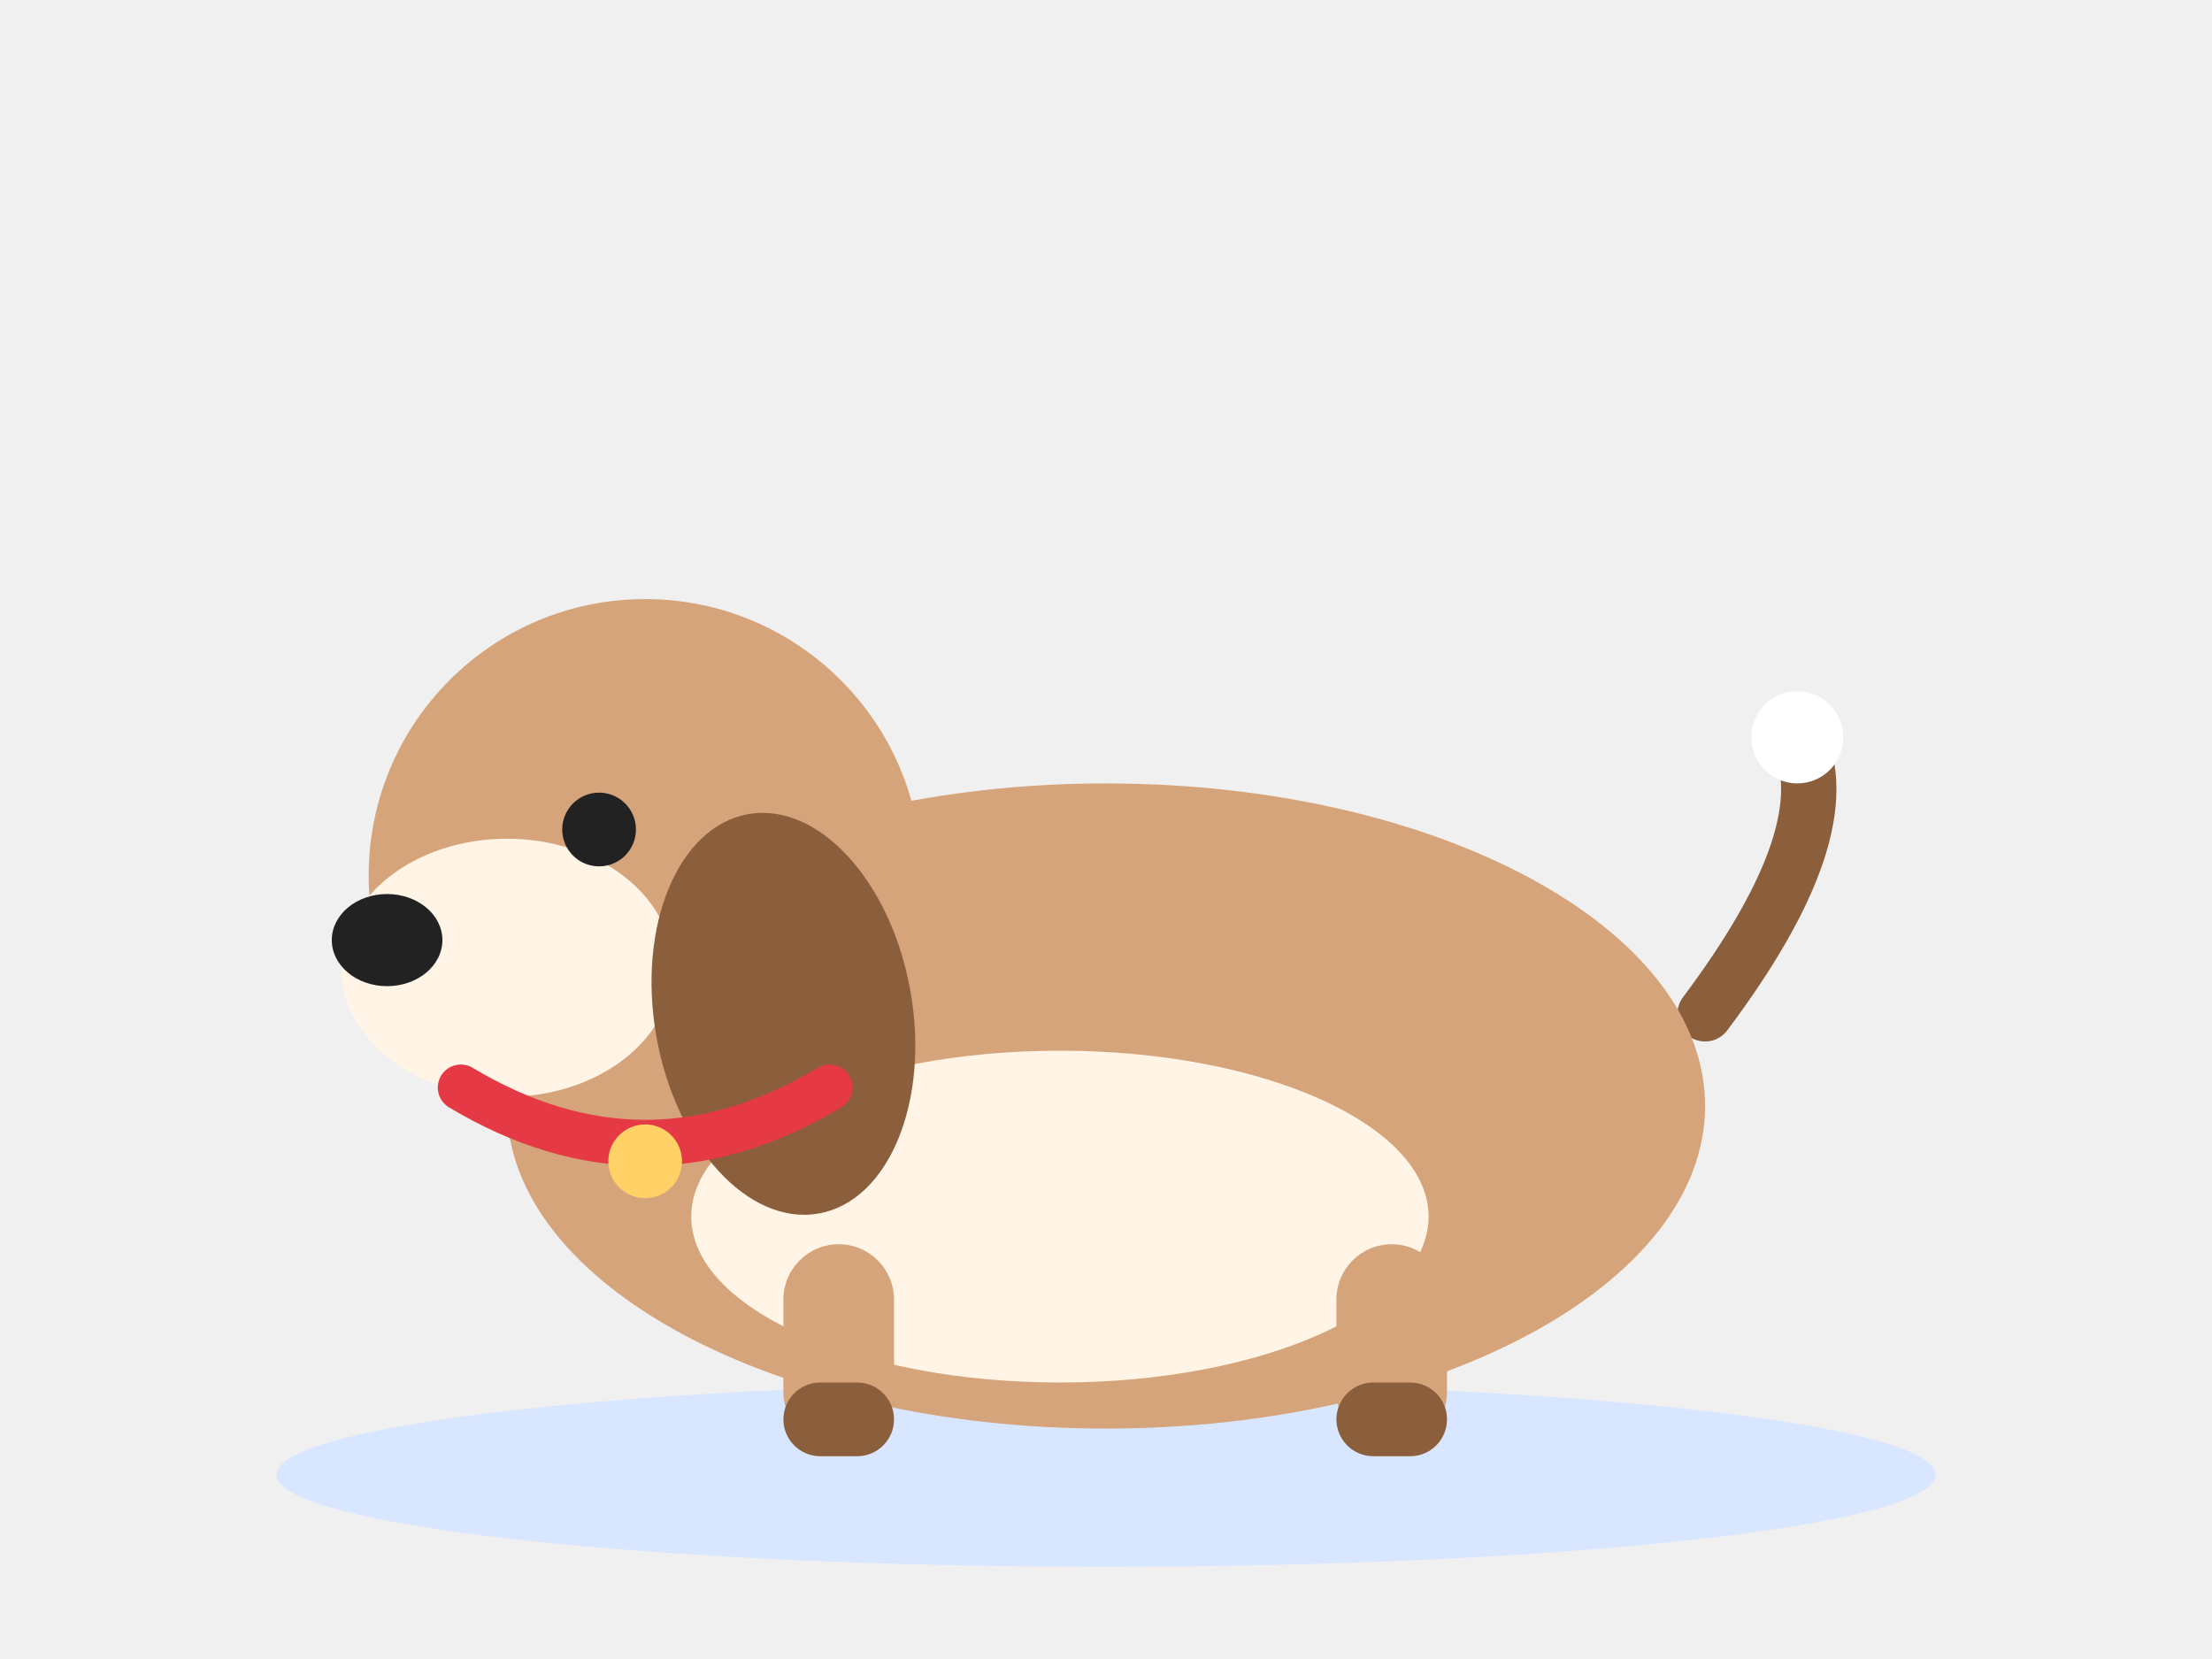
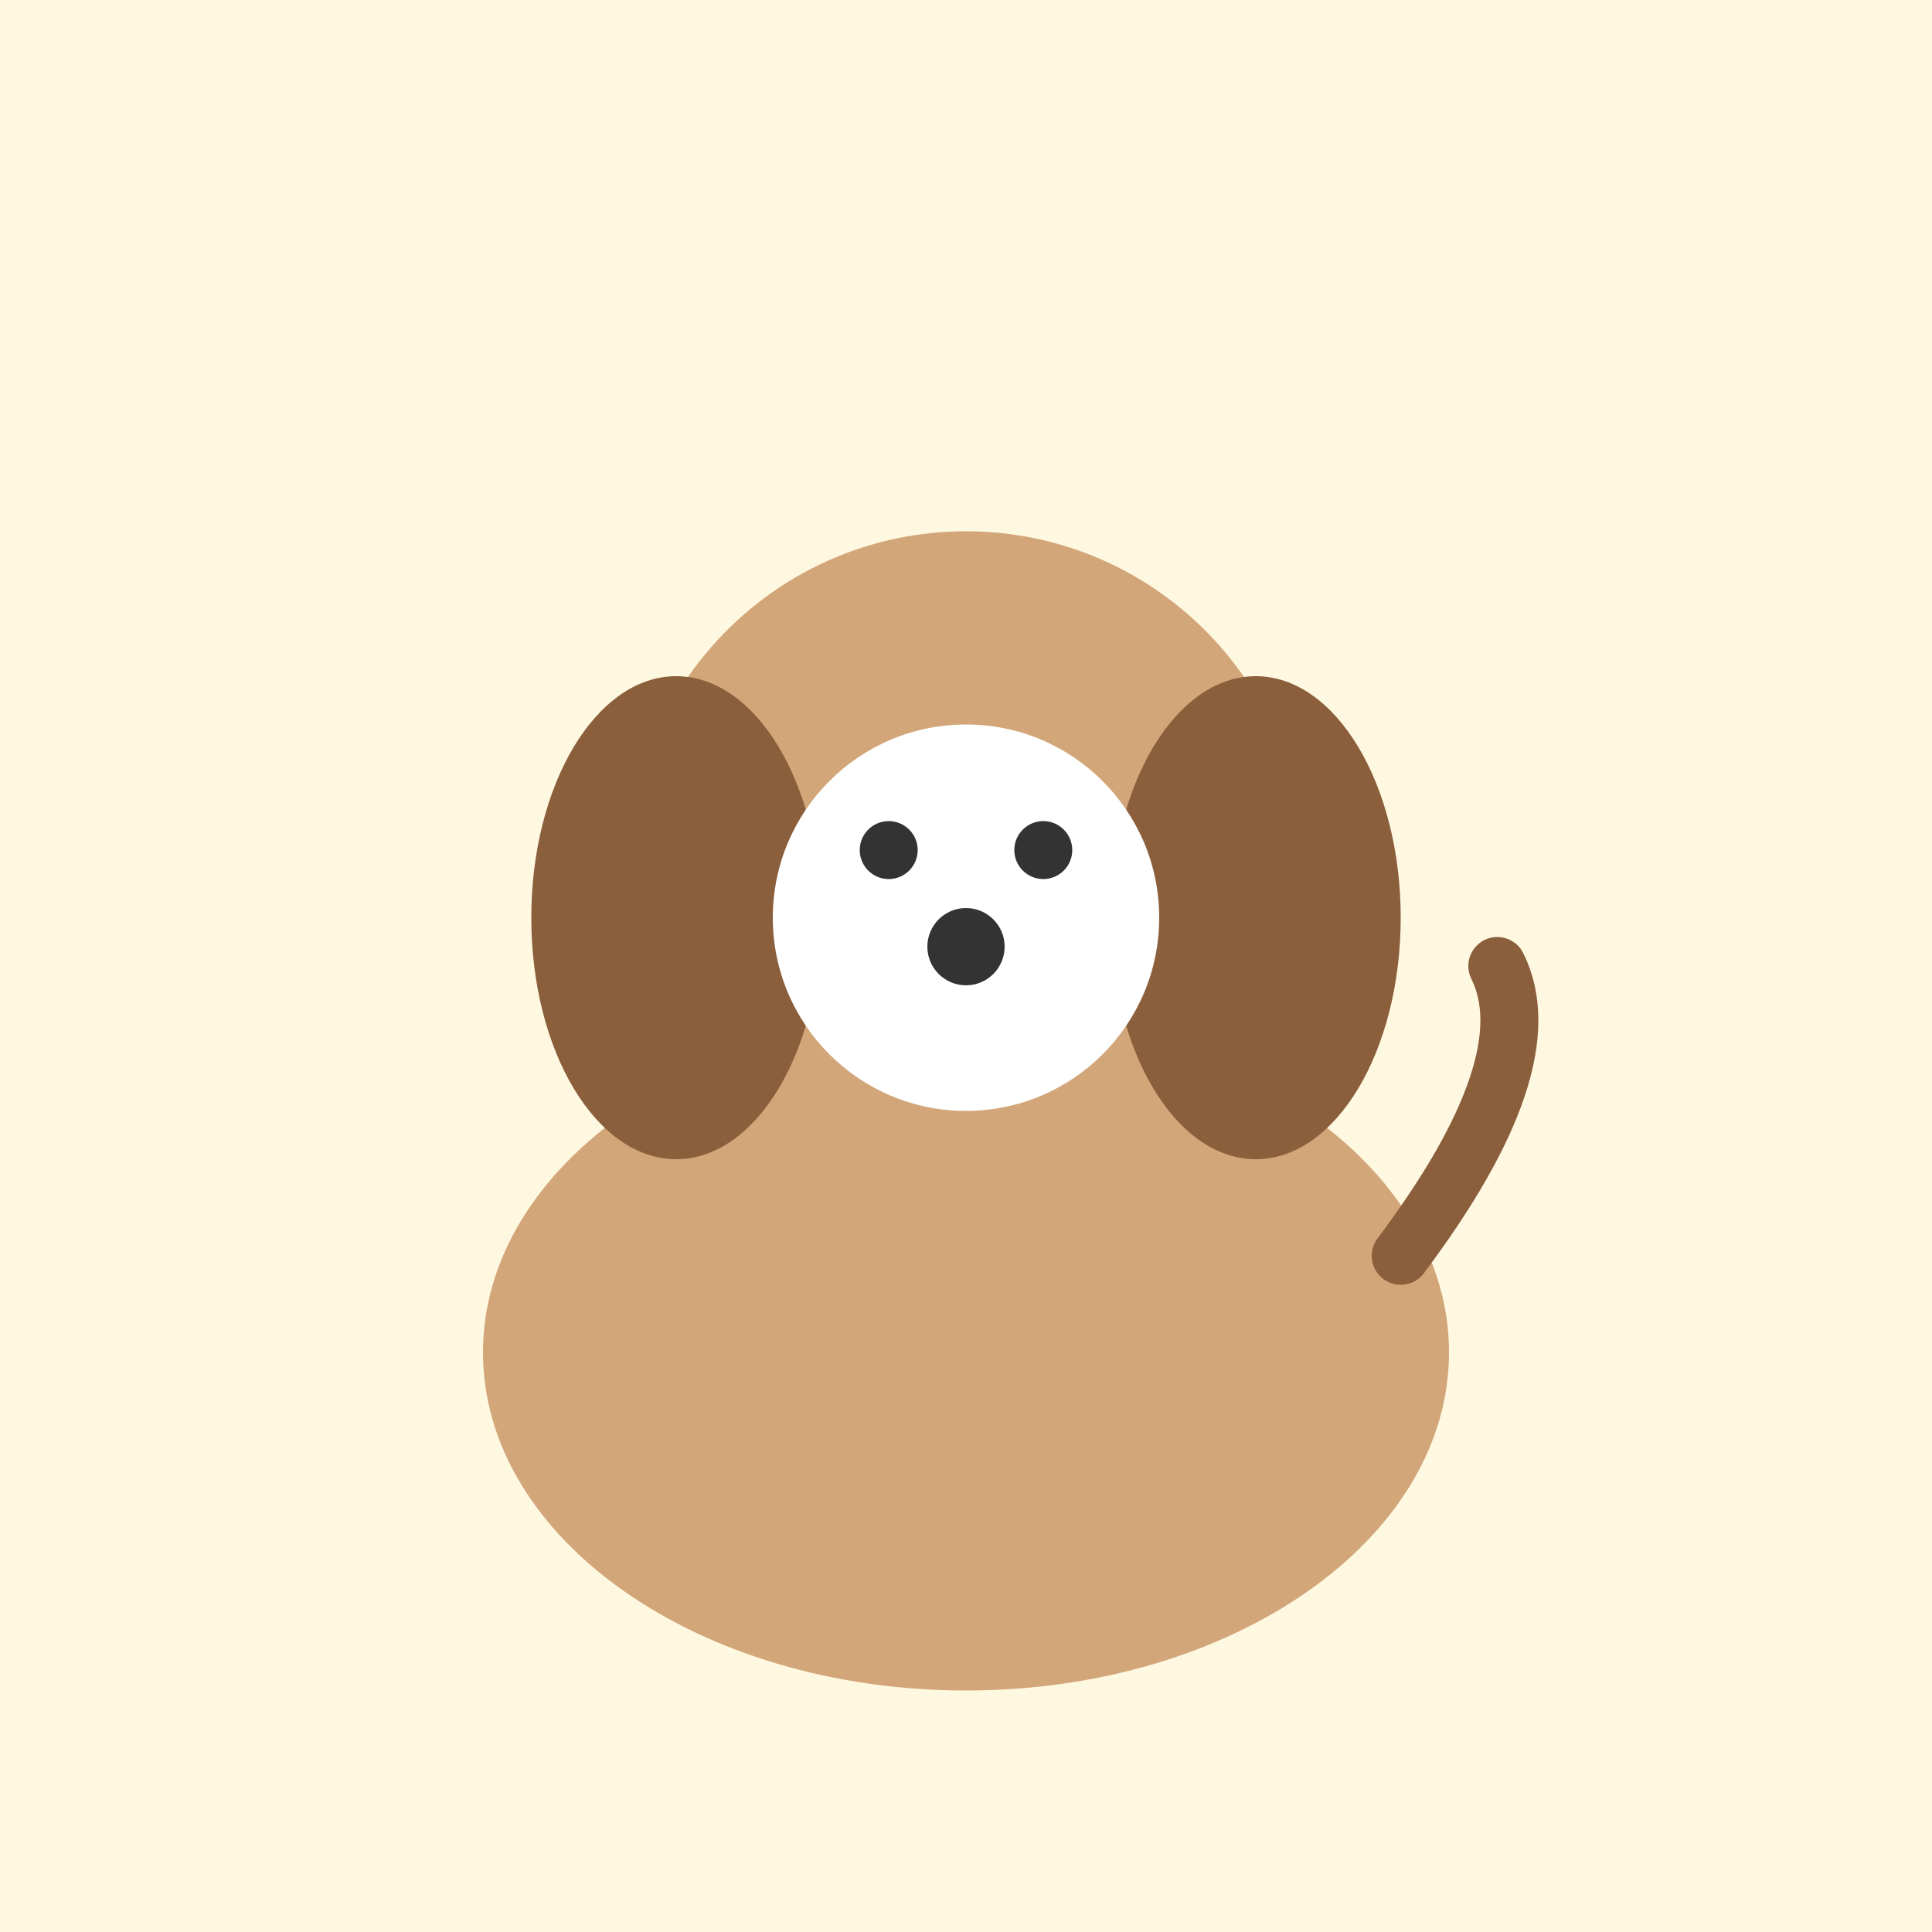
- <svg xmlns="http://www.w3.org/2000/svg" viewBox="0 0 240 180" width="240" height="180">
-   <ellipse cx="120" cy="160" rx="90" ry="10" fill="#d9e6ff" />
-   <path d="M185 110 Q200 90 195 80" stroke="#8b5e3c" stroke-width="6" stroke-linecap="round" fill="none" />
-   <circle cx="195" cy="80" r="5" fill="#ffffff" />
-   <ellipse cx="120" cy="120" rx="65" ry="35" fill="#d6a47a" />
-   <ellipse cx="115" cy="132" rx="40" ry="18" fill="#fff4e6" />
-   <rect x="145" y="135" width="12" height="22" rx="6" fill="#d6a47a" />
-   <rect x="145" y="150" width="12" height="8" rx="4" fill="#8b5e3c" />
-   <rect x="85" y="135" width="12" height="22" rx="6" fill="#d6a47a" />
-   <rect x="85" y="150" width="12" height="8" rx="4" fill="#8b5e3c" />
-   <circle cx="70" cy="95" r="30" fill="#d6a47a" />
-   <ellipse cx="55" cy="105" rx="18" ry="14" fill="#fff4e6" />
-   <ellipse cx="42" cy="102" rx="6" ry="5" fill="#222" />
-   <circle cx="65" cy="90" r="4" fill="#222" />
-   <ellipse cx="85" cy="110" rx="14" ry="22" fill="#8b5e3c" transform="rotate(-10 85 110)" />
-   <path d="M50 118 Q70 130 90 118" stroke="#e63946" stroke-width="5" stroke-linecap="round" fill="none" />
-   <circle cx="70" cy="126" r="4" fill="#ffd166" />
+ <svg xmlns="http://www.w3.org/2000/svg" viewBox="0 0 200 200" role="img" aria-label="Illustration of a Beagle">
+   <rect width="200" height="200" fill="#fff8e1" />
+   <ellipse cx="100" cy="140" rx="50" ry="35" fill="#d2a679" />
+   <circle cx="100" cy="90" r="35" fill="#d2a679" />
+   <ellipse cx="70" cy="95" rx="15" ry="25" fill="#8b5e3c" />
+   <ellipse cx="130" cy="95" rx="15" ry="25" fill="#8b5e3c" />
+   <circle cx="100" cy="95" r="20" fill="#fff" />
+   <circle cx="92" cy="88" r="3" fill="#333" />
+   <circle cx="108" cy="88" r="3" fill="#333" />
+   <circle cx="100" cy="98" r="4" fill="#333" />
+   <path d="M145 130 Q160 110 155 100" stroke="#8b5e3c" stroke-width="6" fill="none" stroke-linecap="round" />
</svg>
